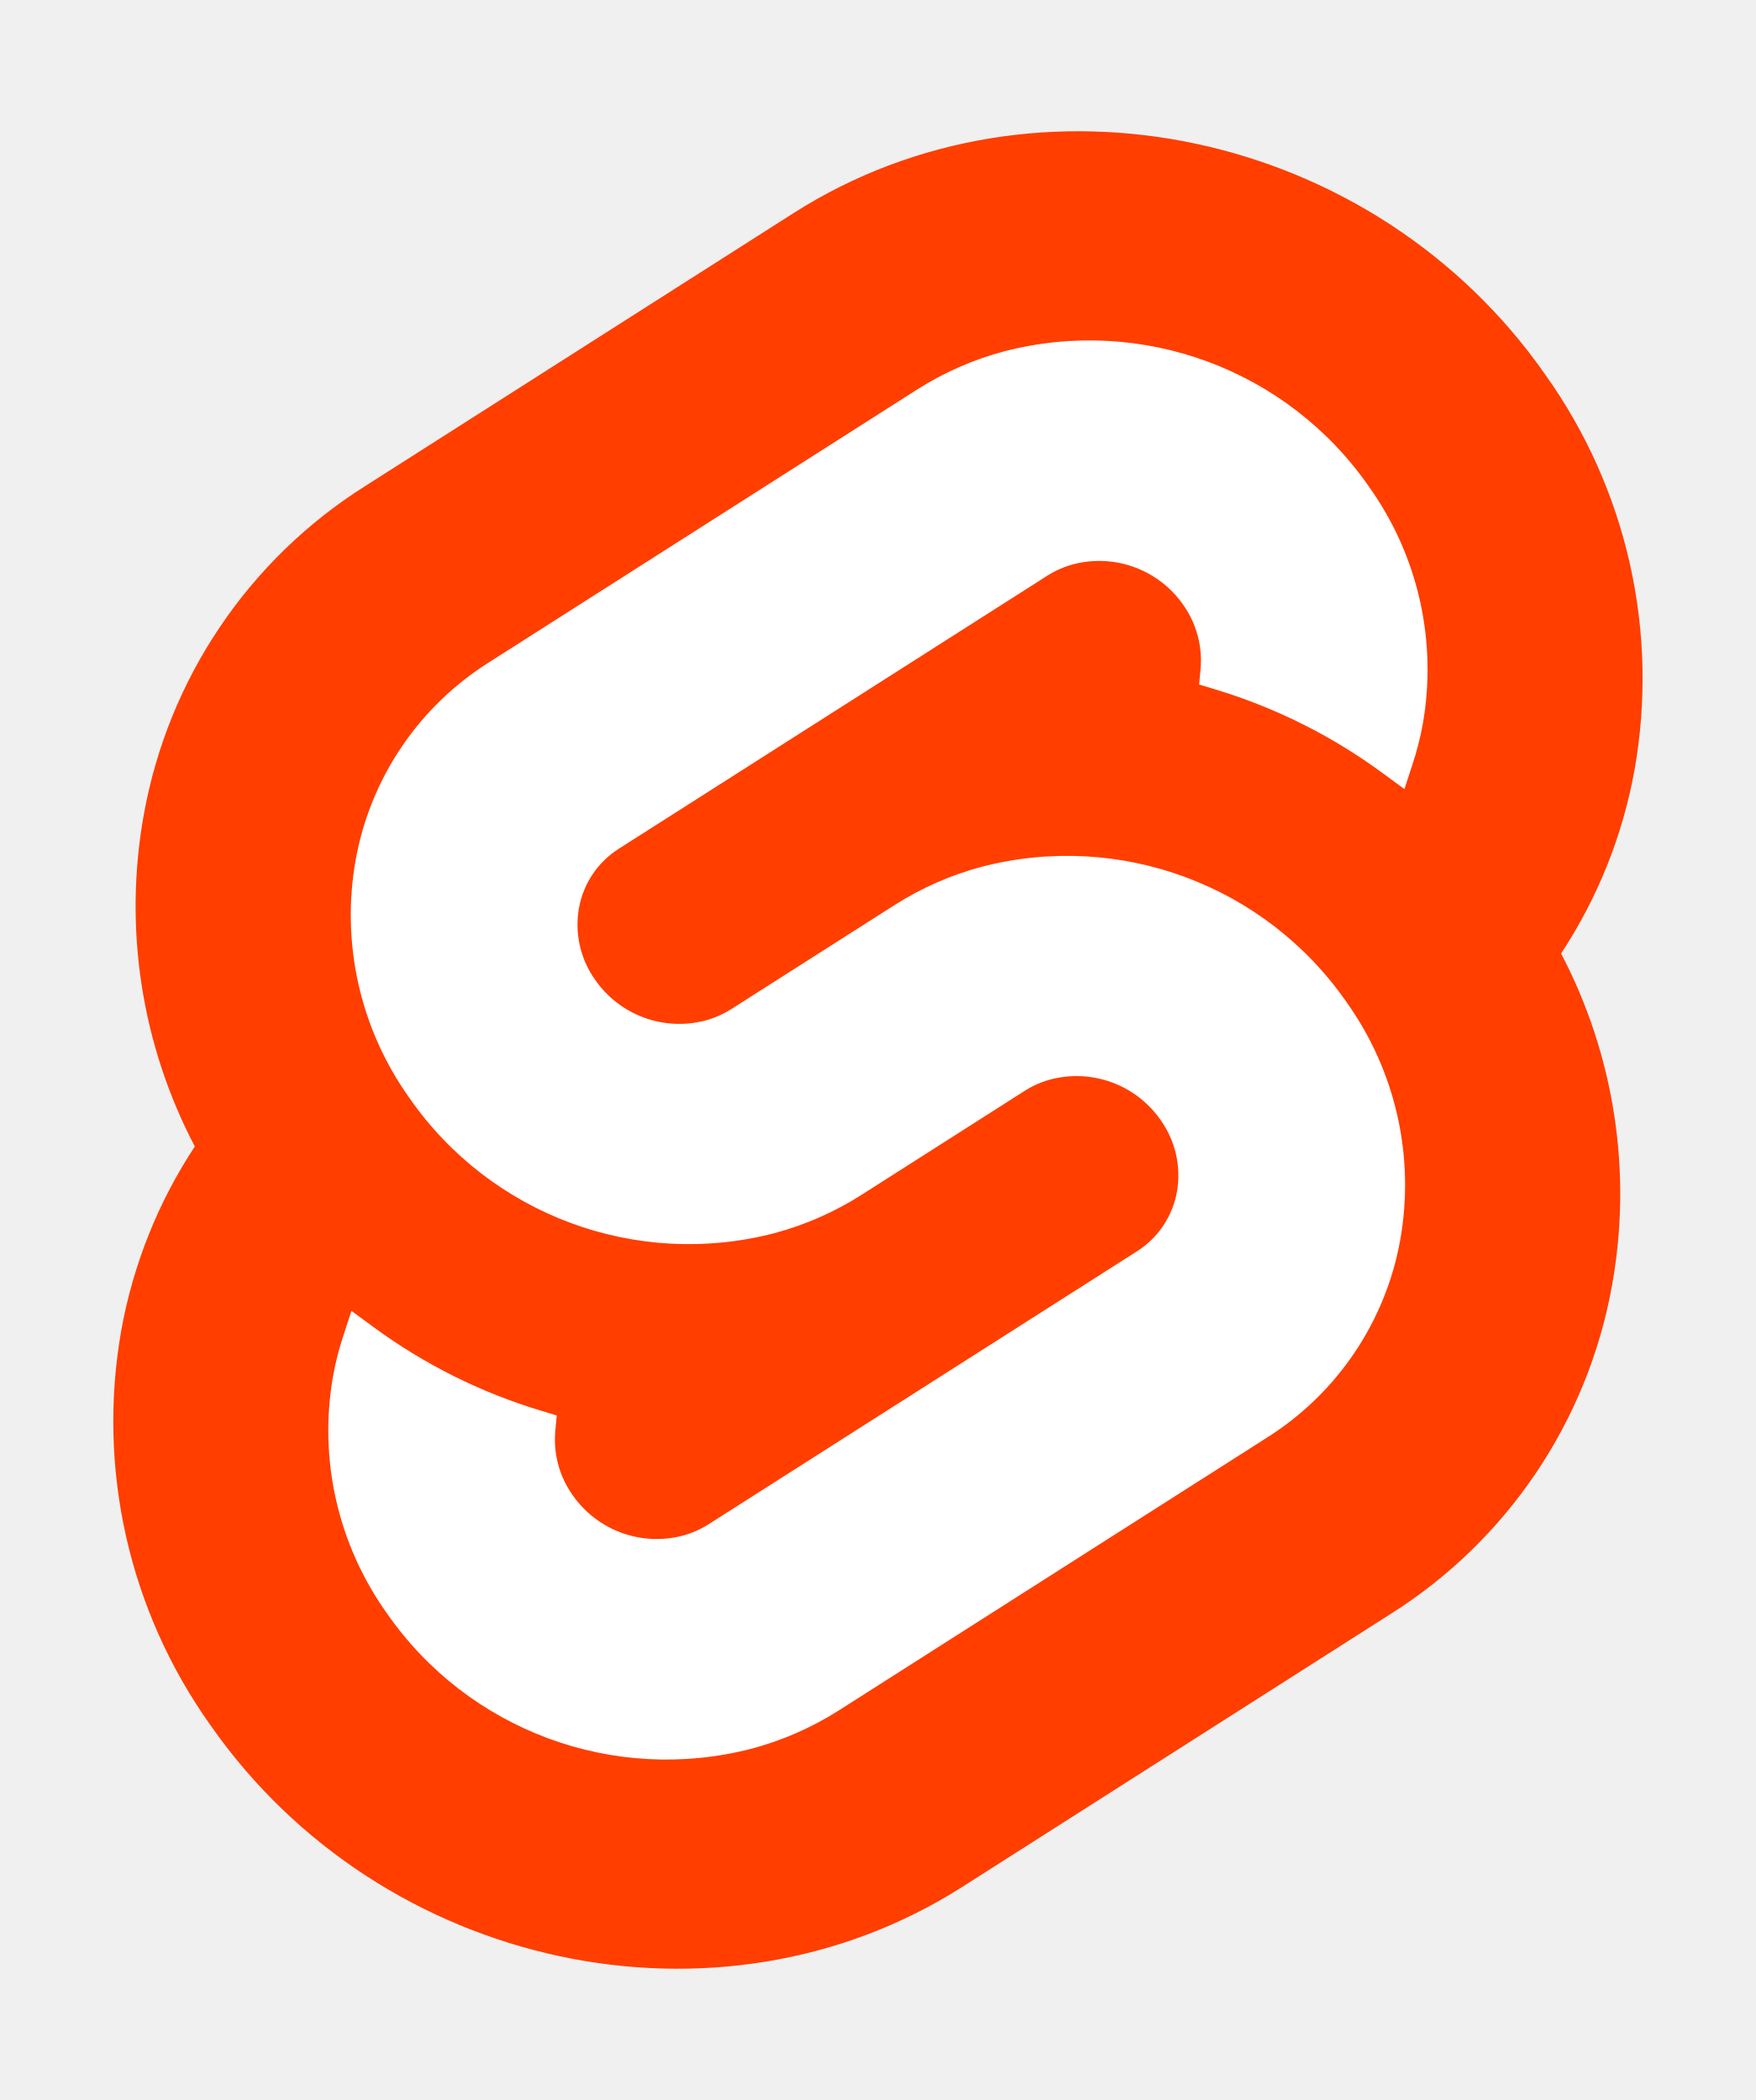
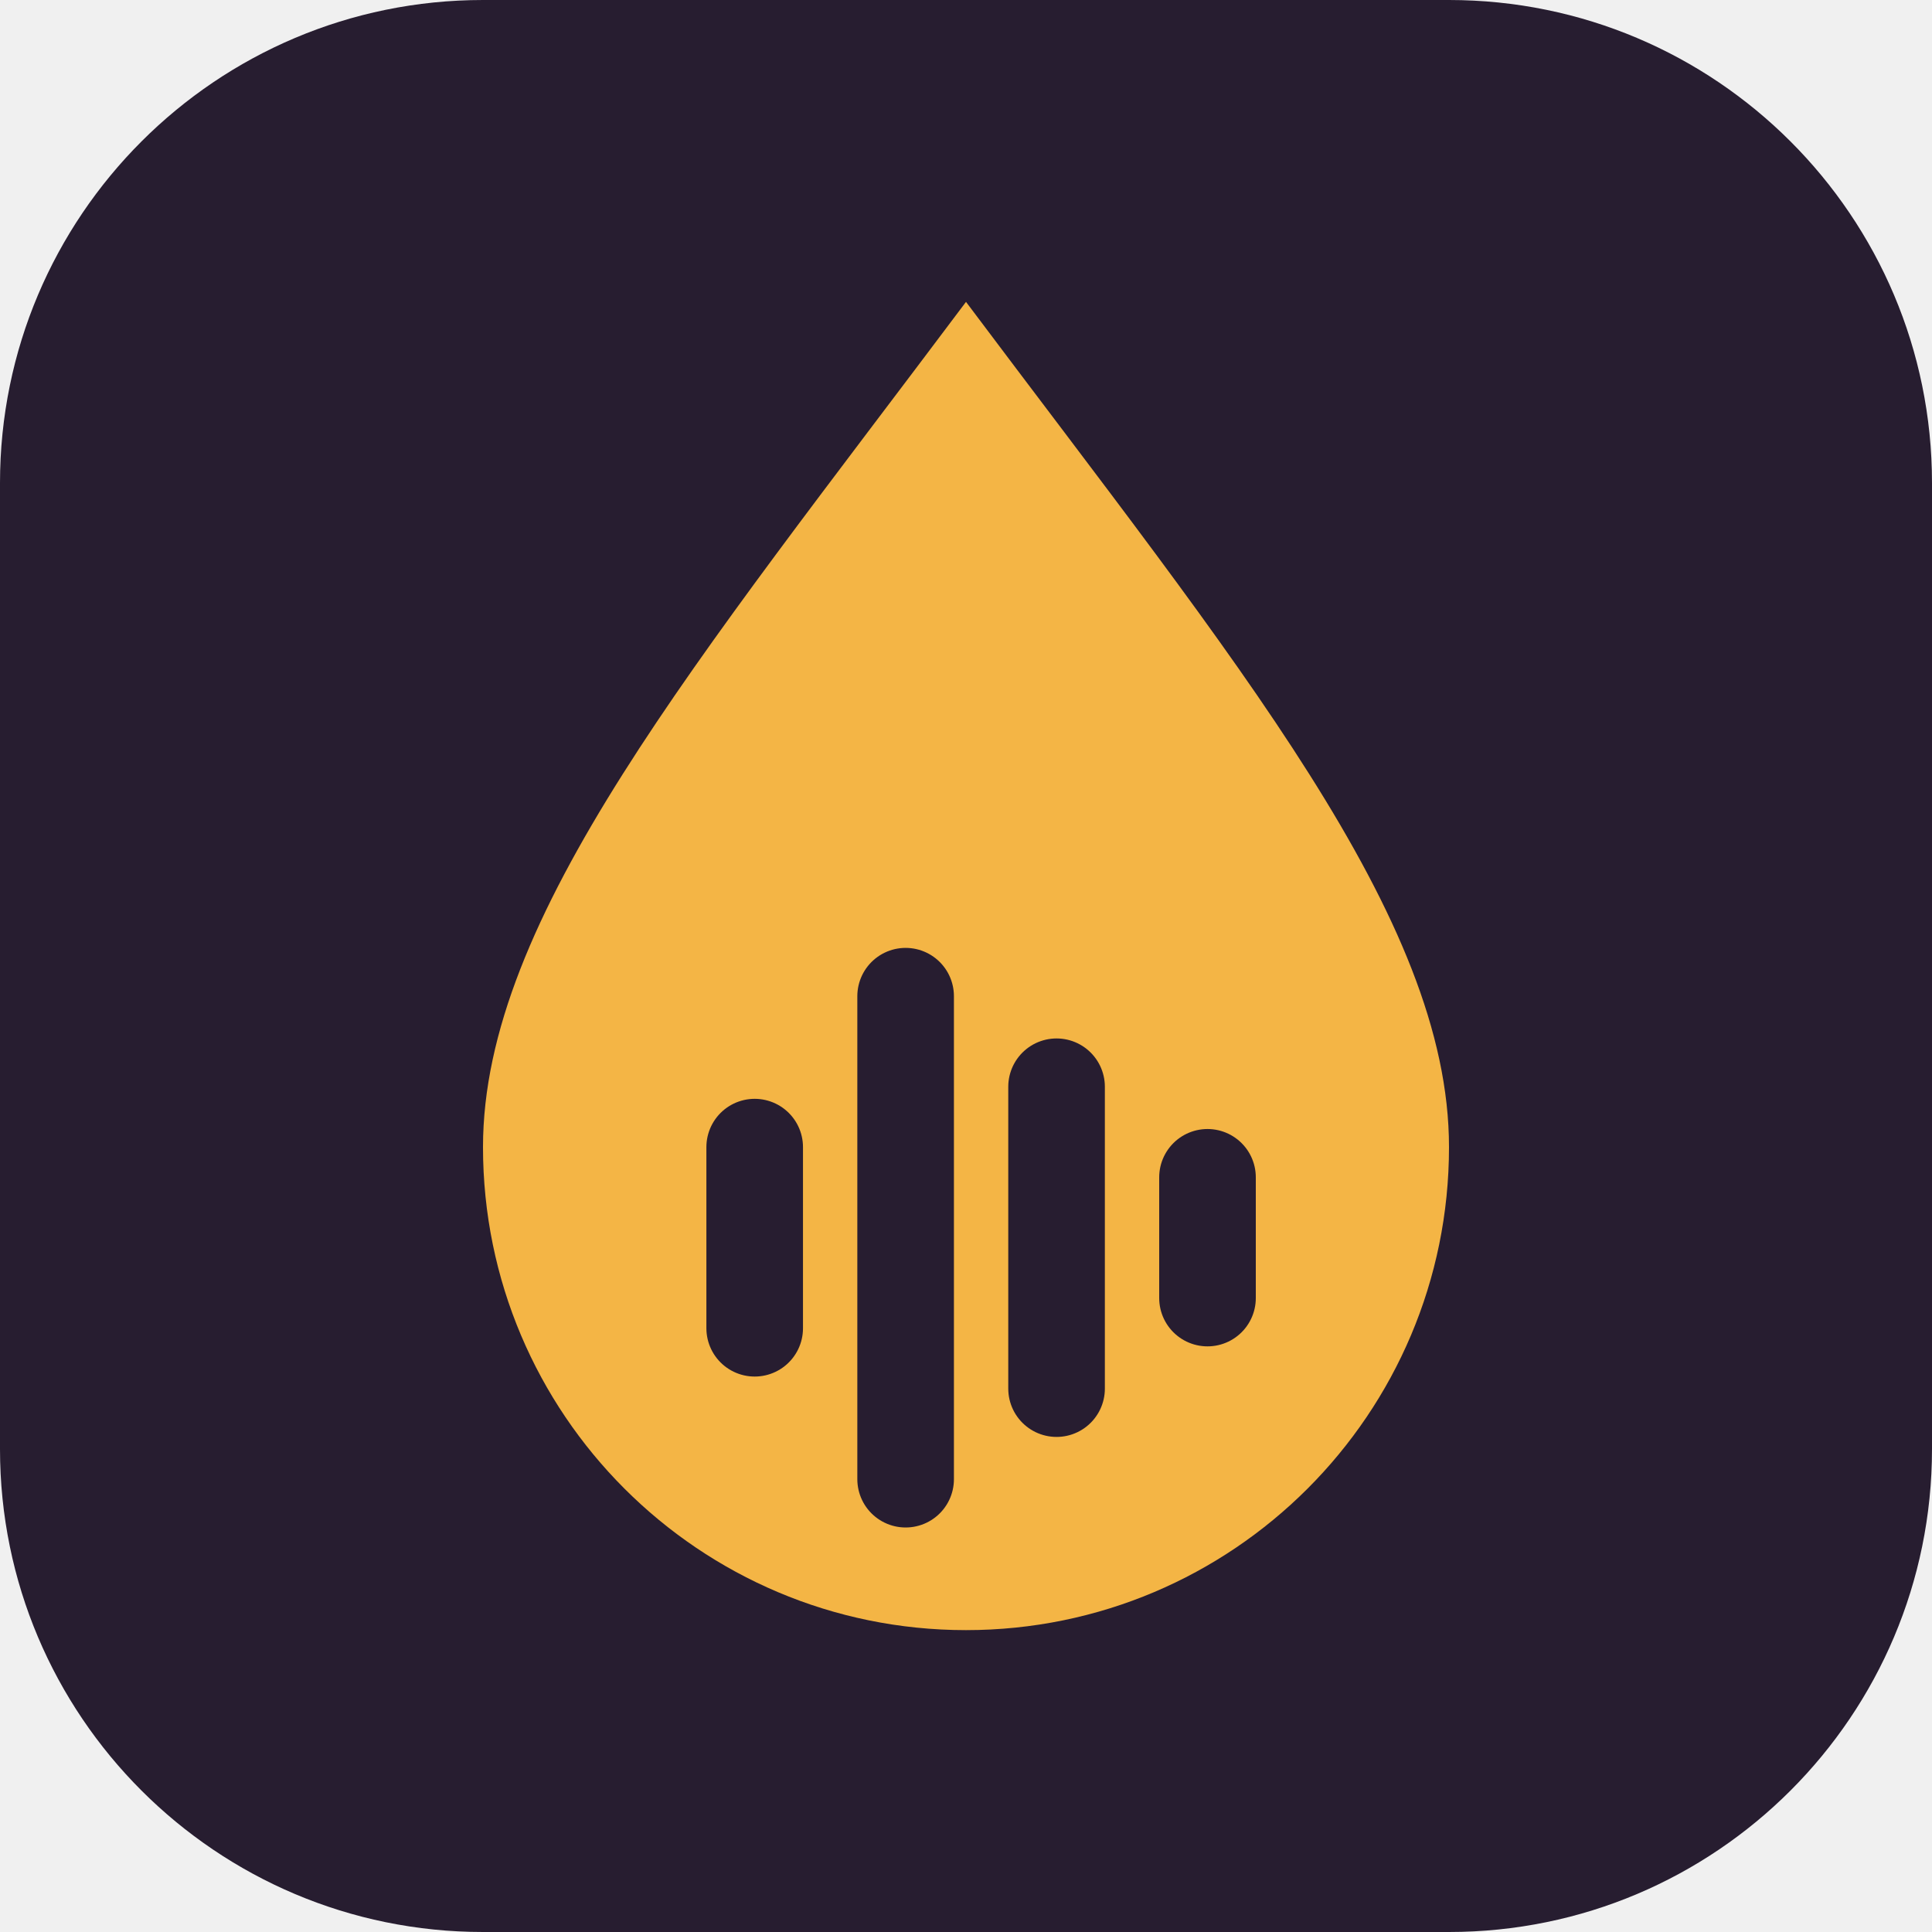
- <svg xmlns="http://www.w3.org/2000/svg" width="107" height="128" viewBox="0 0 107 128">
-   <path d="M94.157 22.819c-10.4-14.885-30.94-19.297-45.792-9.835L22.282 29.608A29.92 29.92 0 0 0 8.764 49.65a31.5 31.5 0 0 0 3.108 20.231 30 30 0 0 0-4.477 11.183 31.9 31.9 0 0 0 5.448 24.116c10.402 14.887 30.942 19.297 45.791 9.835l26.083-16.624A29.92 29.92 0 0 0 98.235 78.35a31.53 31.53 0 0 0-3.105-20.232 30 30 0 0 0 4.474-11.182 31.88 31.88 0 0 0-5.447-24.116" style="fill:#ff3e00" />
-   <path d="M45.817 106.582a20.72 20.72 0 0 1-22.237-8.243 19.17 19.17 0 0 1-3.277-14.503 18 18 0 0 1 .624-2.435l.49-1.498 1.337.981a33.6 33.6 0 0 0 10.203 5.098l.97.294-.09.968a5.85 5.85 0 0 0 1.052 3.878 6.24 6.24 0 0 0 6.695 2.485 5.8 5.8 0 0 0 1.603-.704L69.27 76.28a5.43 5.43 0 0 0 2.45-3.631 5.8 5.8 0 0 0-.987-4.371 6.24 6.24 0 0 0-6.698-2.487 5.7 5.7 0 0 0-1.6.704l-9.953 6.345a19 19 0 0 1-5.296 2.326 20.72 20.72 0 0 1-22.237-8.243 19.17 19.17 0 0 1-3.277-14.502 17.99 17.99 0 0 1 8.13-12.052l26.081-16.623a19 19 0 0 1 5.3-2.329 20.72 20.72 0 0 1 22.237 8.243 19.17 19.17 0 0 1 3.277 14.503 18 18 0 0 1-.624 2.435l-.49 1.498-1.337-.98a33.6 33.6 0 0 0-10.203-5.1l-.97-.294.09-.968a5.86 5.86 0 0 0-1.052-3.878 6.24 6.24 0 0 0-6.696-2.485 5.8 5.8 0 0 0-1.602.704L37.73 51.72a5.42 5.42 0 0 0-2.449 3.63 5.79 5.79 0 0 0 .986 4.372 6.24 6.24 0 0 0 6.698 2.486 5.8 5.8 0 0 0 1.602-.704l9.952-6.342a19 19 0 0 1 5.295-2.328 20.72 20.72 0 0 1 22.237 8.242 19.17 19.17 0 0 1 3.277 14.503 18 18 0 0 1-8.13 12.053l-26.081 16.622a19 19 0 0 1-5.3 2.328" style="fill:#fff" />
+ <svg xmlns="http://www.w3.org/2000/svg" viewBox="0 0 32 32">
+   <rect width="32" height="32" rx="8" fill="#271d30" />
+   <path d="M16 5c4.5 6 8 10.2 8 14a8 8 0 0 1-16 0c0-3.8 3.5-8 8-14Z" fill="#f4b545" />
+   <path d="M12.5 19v3M15 16.5v8M17.5 18v5M20 19.5v2" stroke="#271d30" stroke-width="1.6" stroke-linecap="round" />
</svg>
